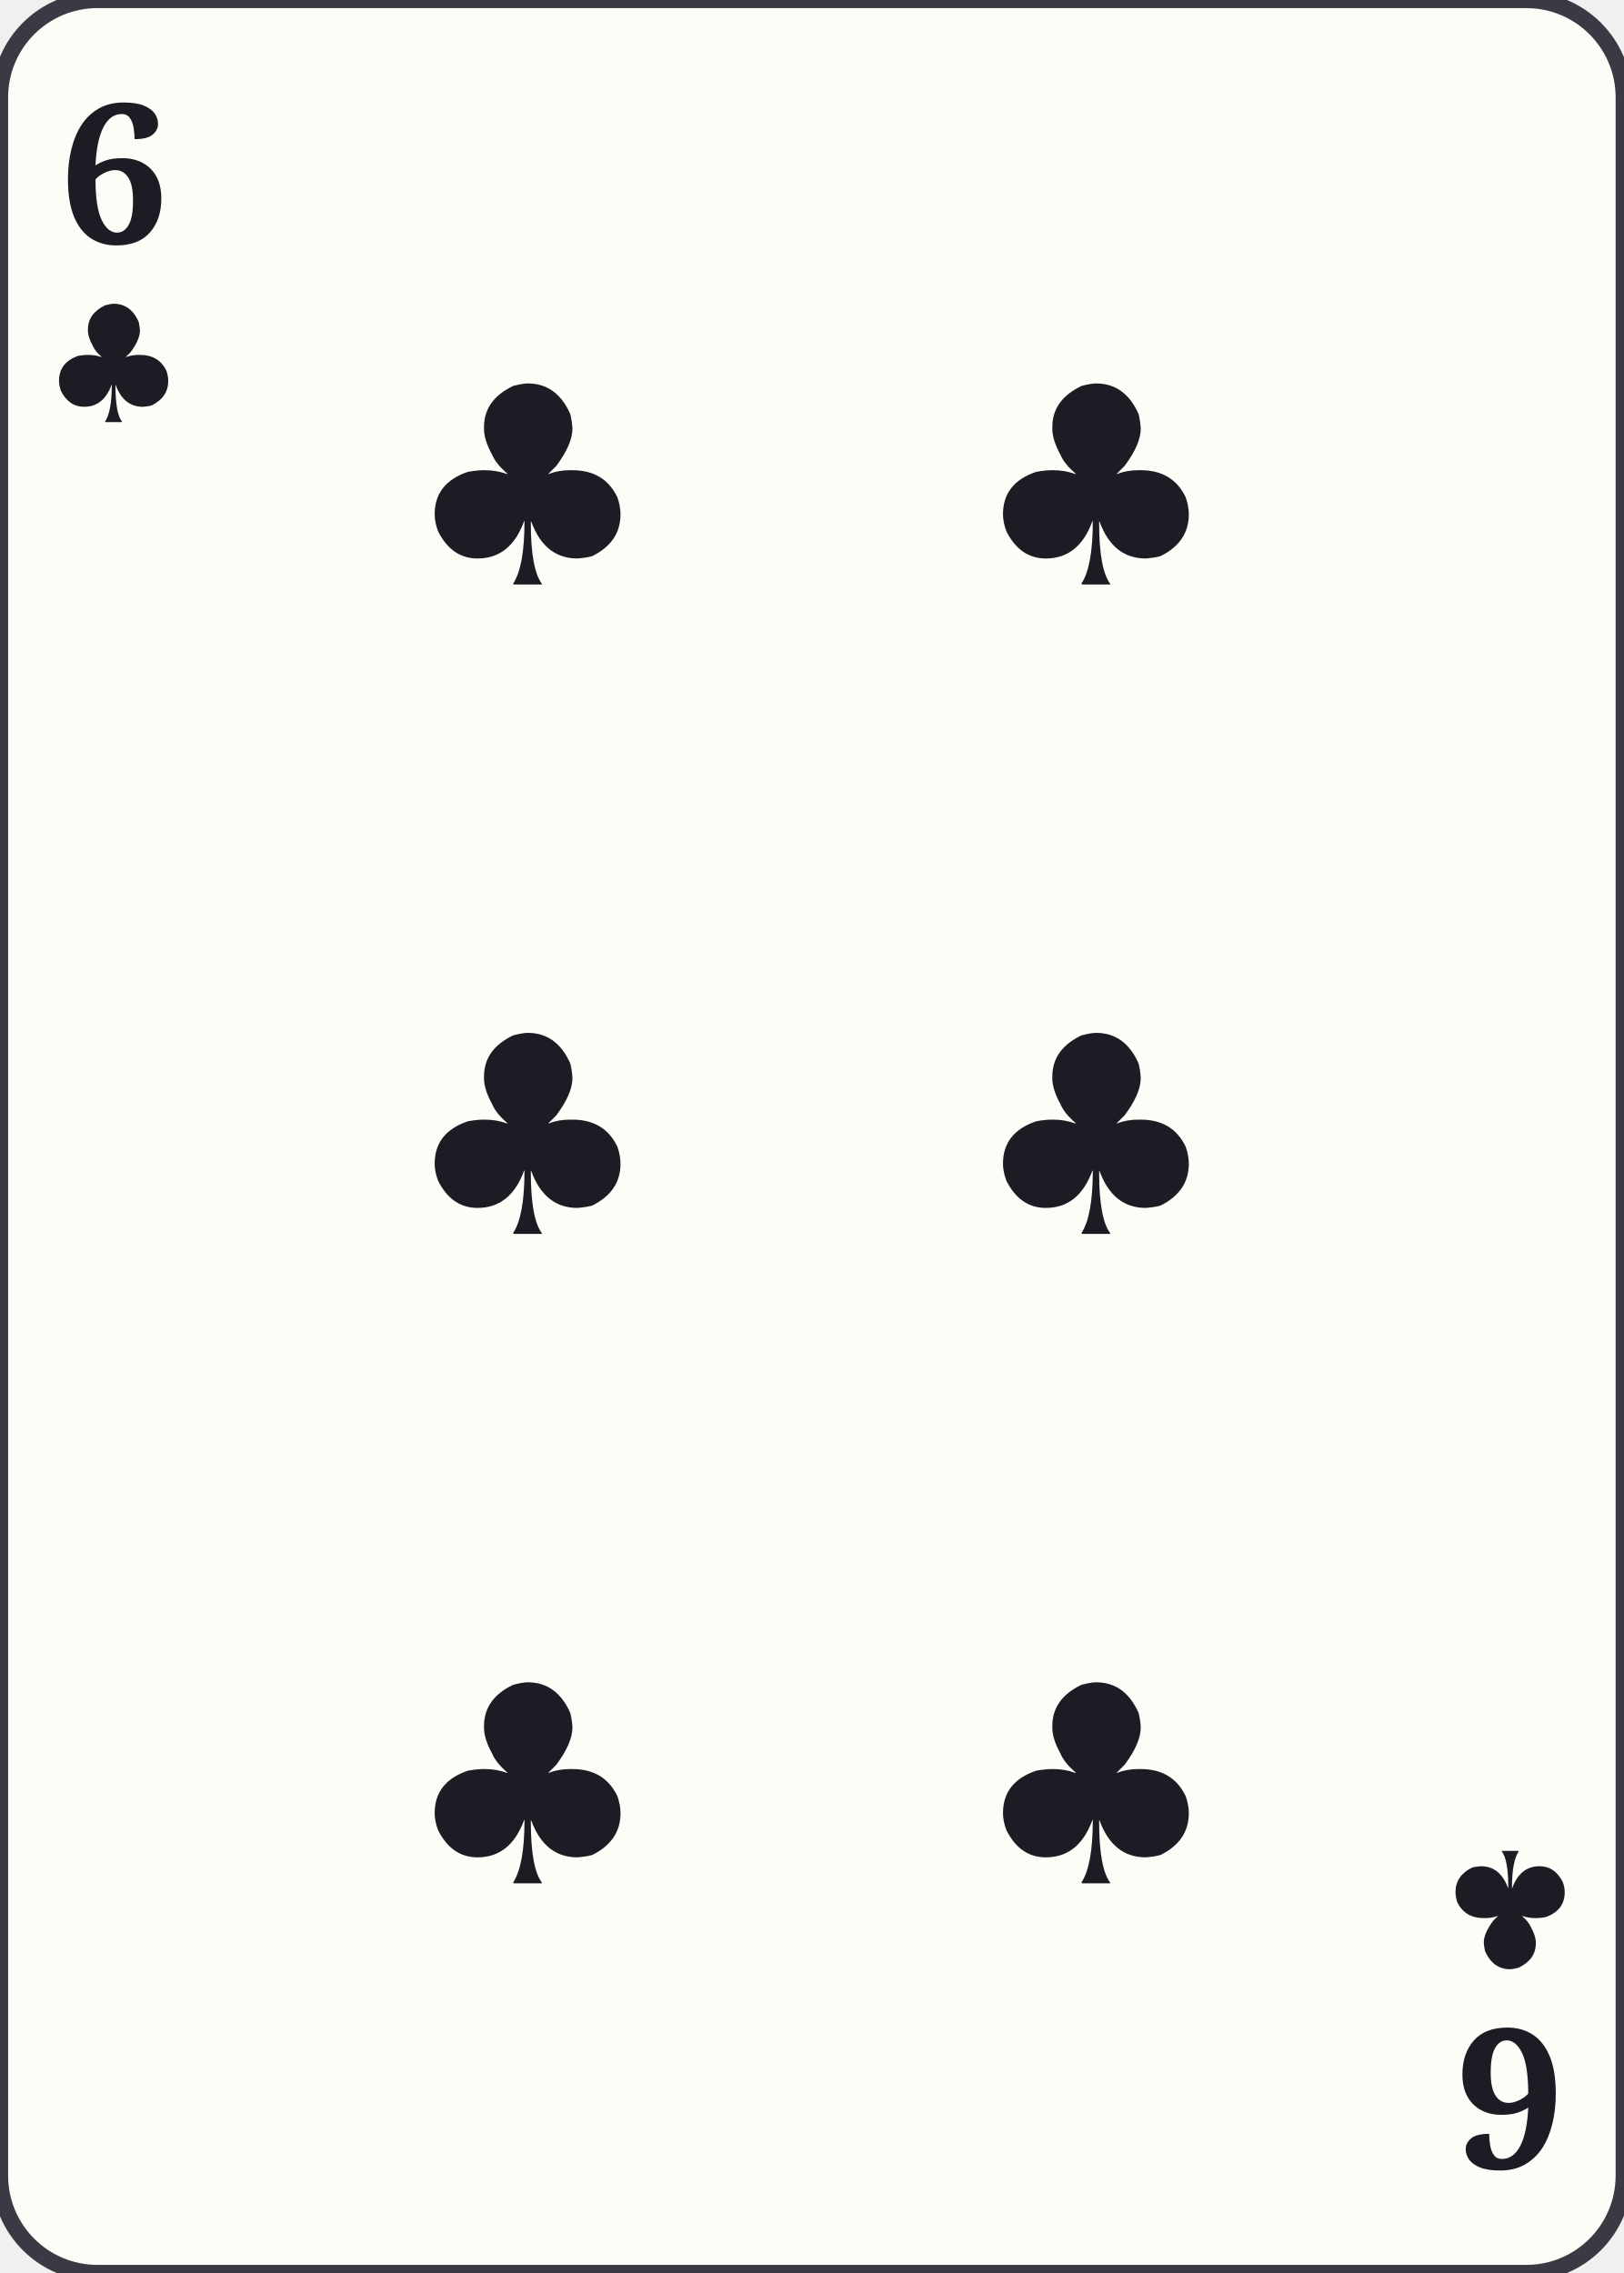
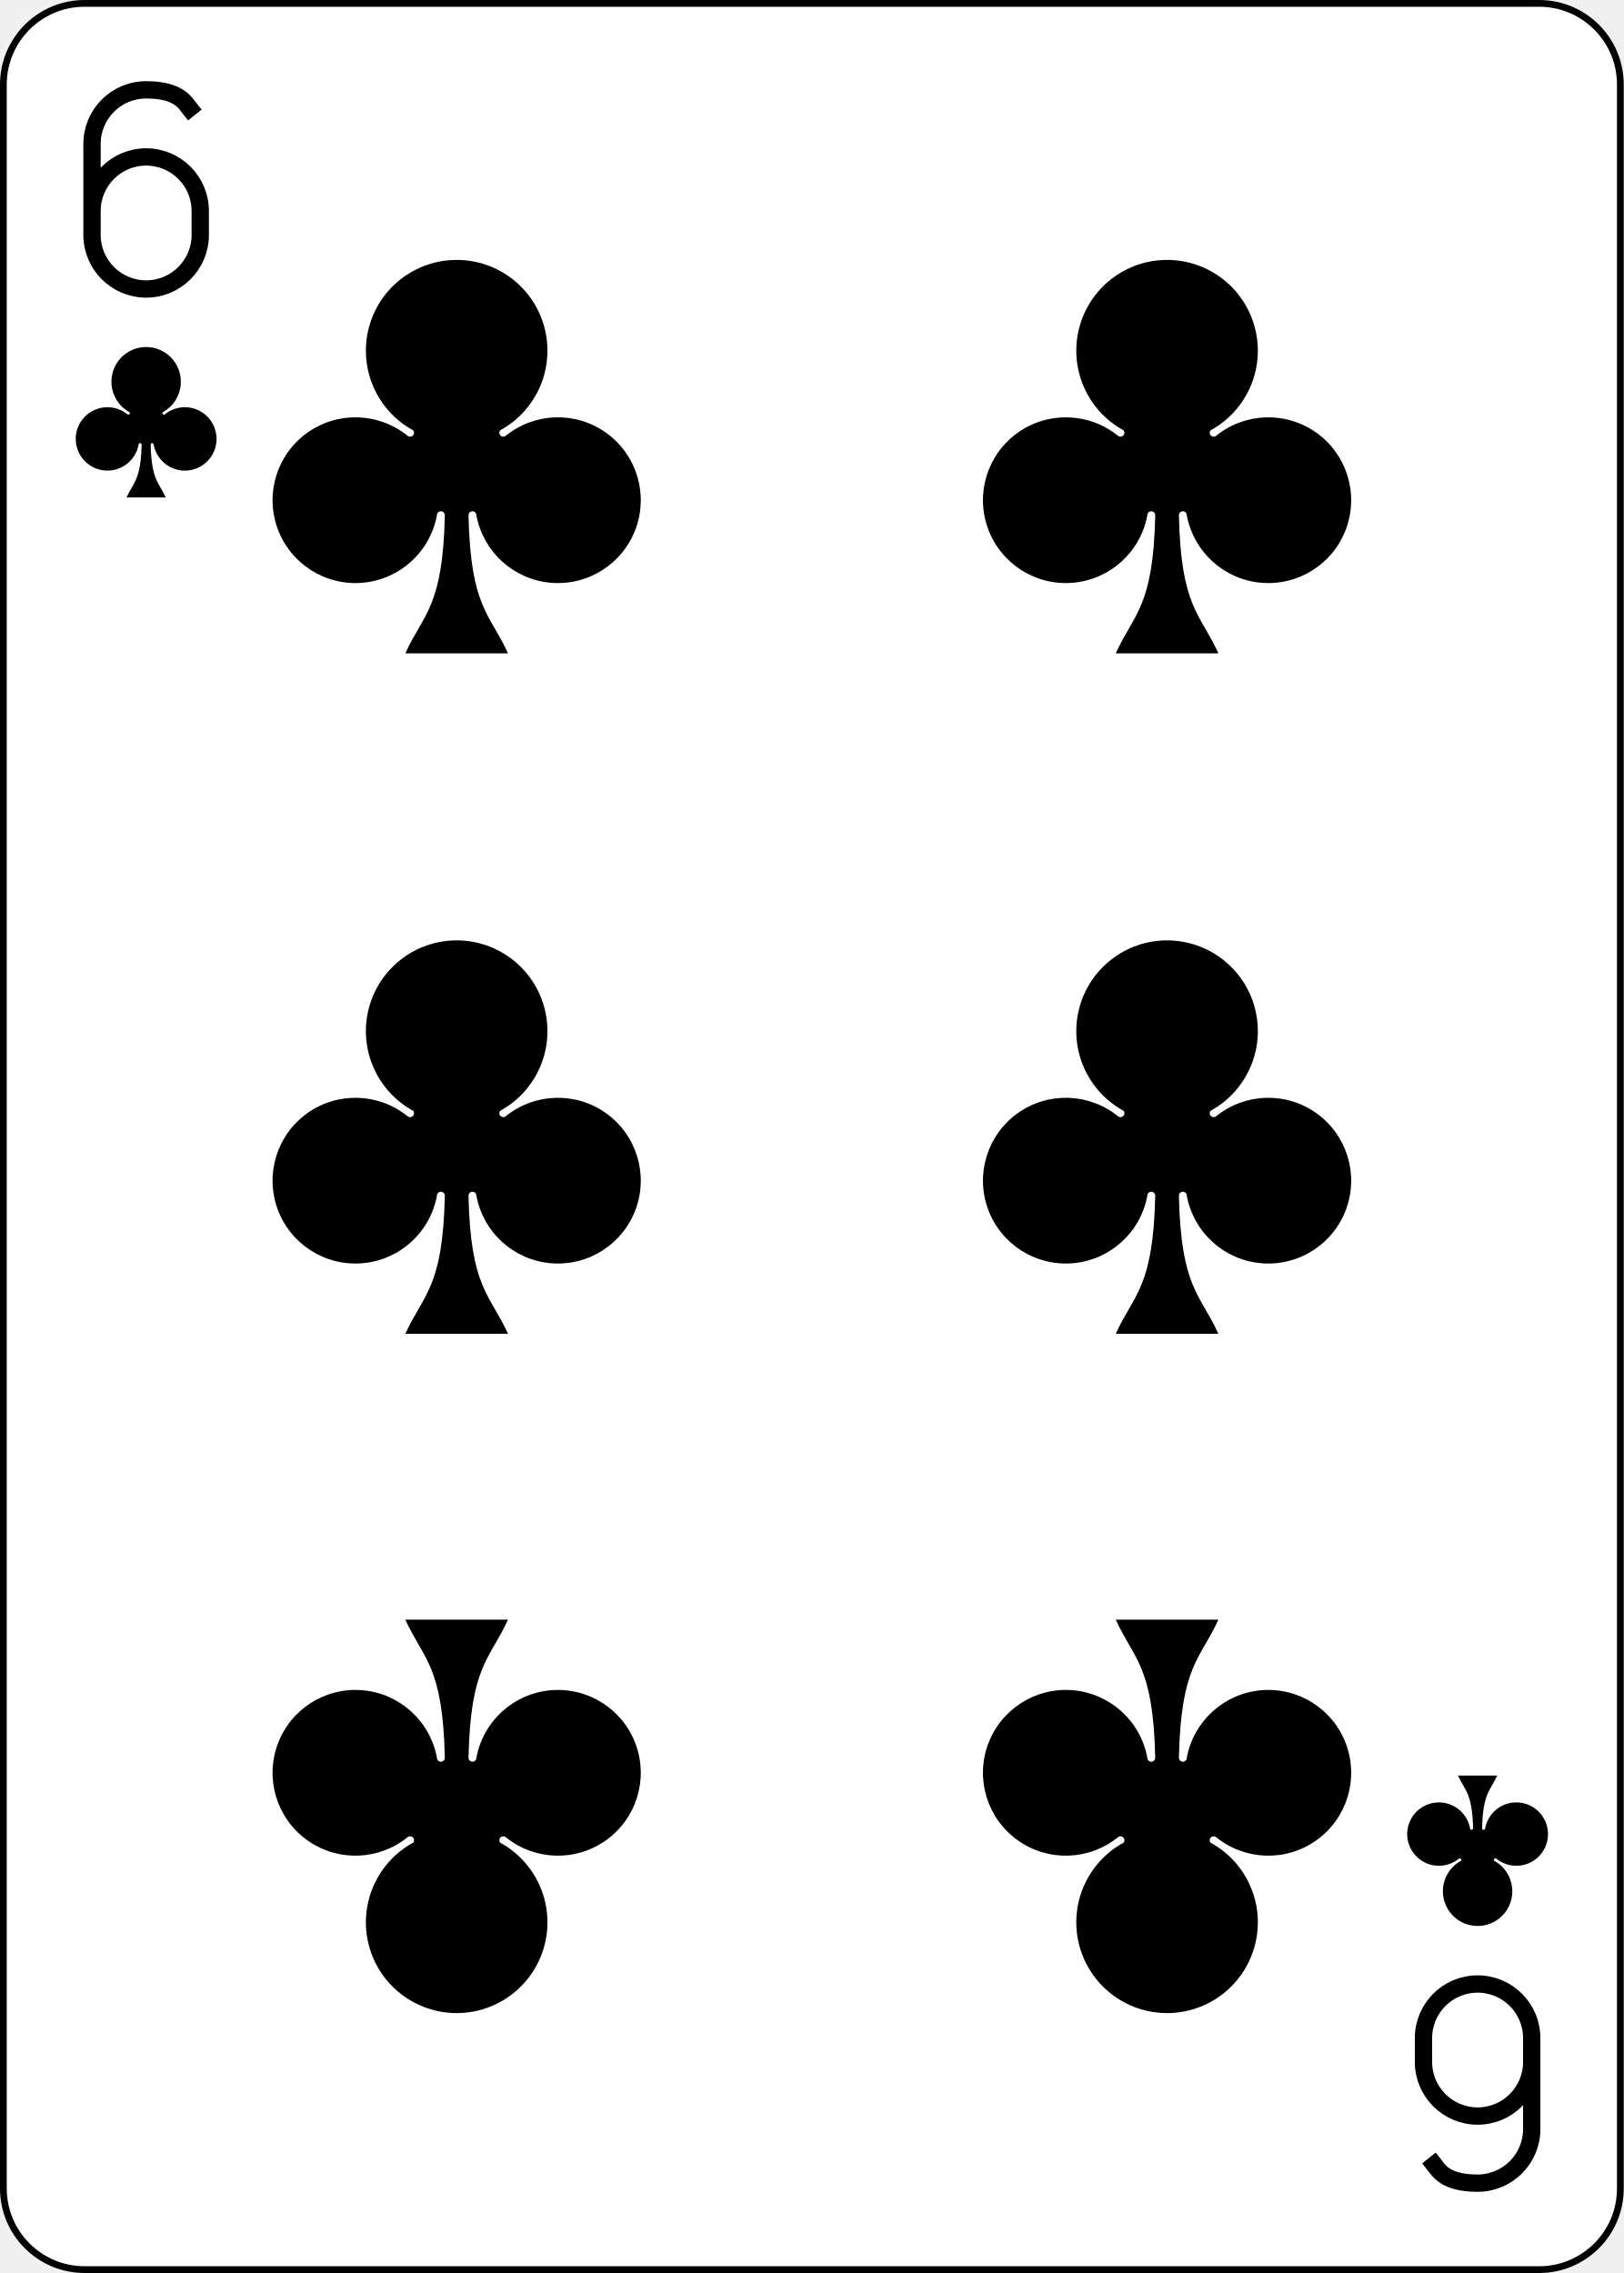
- <svg xmlns="http://www.w3.org/2000/svg" viewBox="0 0 200 280" font-family="Georgia, serif">
-   <rect width="200" height="280" rx="12" fill="#fdfcf7" stroke="#3a3a44" stroke-width="2" />
-   <text x="14" y="30" font-size="24" font-weight="bold" fill="#1c1c24" text-anchor="middle">6</text>
-   <text x="14" y="52" font-size="20" fill="#1c1c24" text-anchor="middle">♣</text>
-   <g transform="rotate(180 100.0 140.0)">
-     <text x="14" y="30" font-size="24" font-weight="bold" fill="#1c1c24" text-anchor="middle">6</text>
-     <text x="14" y="52" font-size="20" fill="#1c1c24" text-anchor="middle">♣</text>
+ <svg xmlns="http://www.w3.org/2000/svg" xmlns:xlink="http://www.w3.org/1999/xlink" class="card" face="6C" height="3.5in" preserveAspectRatio="none" viewBox="-120 -168 240 336" width="2.5in">
+   <defs>
+     <symbol id="SC6" viewBox="-600 -600 1200 1200" preserveAspectRatio="xMinYMid">
+       <path d="M30 150C35 385 85 400 130 500L-130 500C-85 400 -35 385 -30 150A10 10 0 0 0 -50 150A210 210 0 1 1 -124 -51A10 10 0 0 0 -110 -65A230 230 0 1 1 110 -65A10 10 0 0 0 124 -51A210 210 0 1 1 50 150A10 10 0 0 0 30 150Z" fill="black" />
+     </symbol>
+     <symbol id="VC6" viewBox="-500 -500 1000 1000" preserveAspectRatio="xMinYMid">
+       <path d="M-250 100A250 250 0 0 1 250 100L250 210A250 250 0 0 1 -250 210L-250 -210A250 250 0 0 1 0 -460C150 -460 180 -400 200 -375" stroke="black" stroke-width="80" stroke-linecap="square" stroke-miterlimit="1.5" fill="none" />
+     </symbol>
+   </defs>
+   <rect width="239" height="335" x="-119.5" y="-167.5" rx="12" ry="12" fill="white" stroke="black" />
+   <use xlink:href="#VC6" height="32" width="32" x="-114.4" y="-156" />
+   <use xlink:href="#SC6" height="26.769" width="26.769" x="-111.784" y="-119" />
+   <use xlink:href="#SC6" height="70" width="70" x="-87.501" y="-135.588" />
+   <use xlink:href="#SC6" height="70" width="70" x="17.501" y="-135.588" />
+   <use xlink:href="#SC6" height="70" width="70" x="-87.501" y="-35" />
+   <use xlink:href="#SC6" height="70" width="70" x="17.501" y="-35" />
+   <g transform="rotate(180)">
+     <use xlink:href="#VC6" height="32" width="32" x="-114.4" y="-156" />
+     <use xlink:href="#SC6" height="26.769" width="26.769" x="-111.784" y="-119" />
+     <use xlink:href="#SC6" height="70" width="70" x="-87.501" y="-135.588" />
+     <use xlink:href="#SC6" height="70" width="70" x="17.501" y="-135.588" />
  </g>
-   <text x="65" y="72" font-size="34" fill="#1c1c24" text-anchor="middle">♣</text>
-   <text x="135" y="72" font-size="34" fill="#1c1c24" text-anchor="middle">♣</text>
-   <text x="65" y="152" font-size="34" fill="#1c1c24" text-anchor="middle">♣</text>
-   <text x="135" y="152" font-size="34" fill="#1c1c24" text-anchor="middle">♣</text>
-   <text x="65" y="232" font-size="34" fill="#1c1c24" text-anchor="middle">♣</text>
-   <text x="135" y="232" font-size="34" fill="#1c1c24" text-anchor="middle">♣</text>
</svg>
